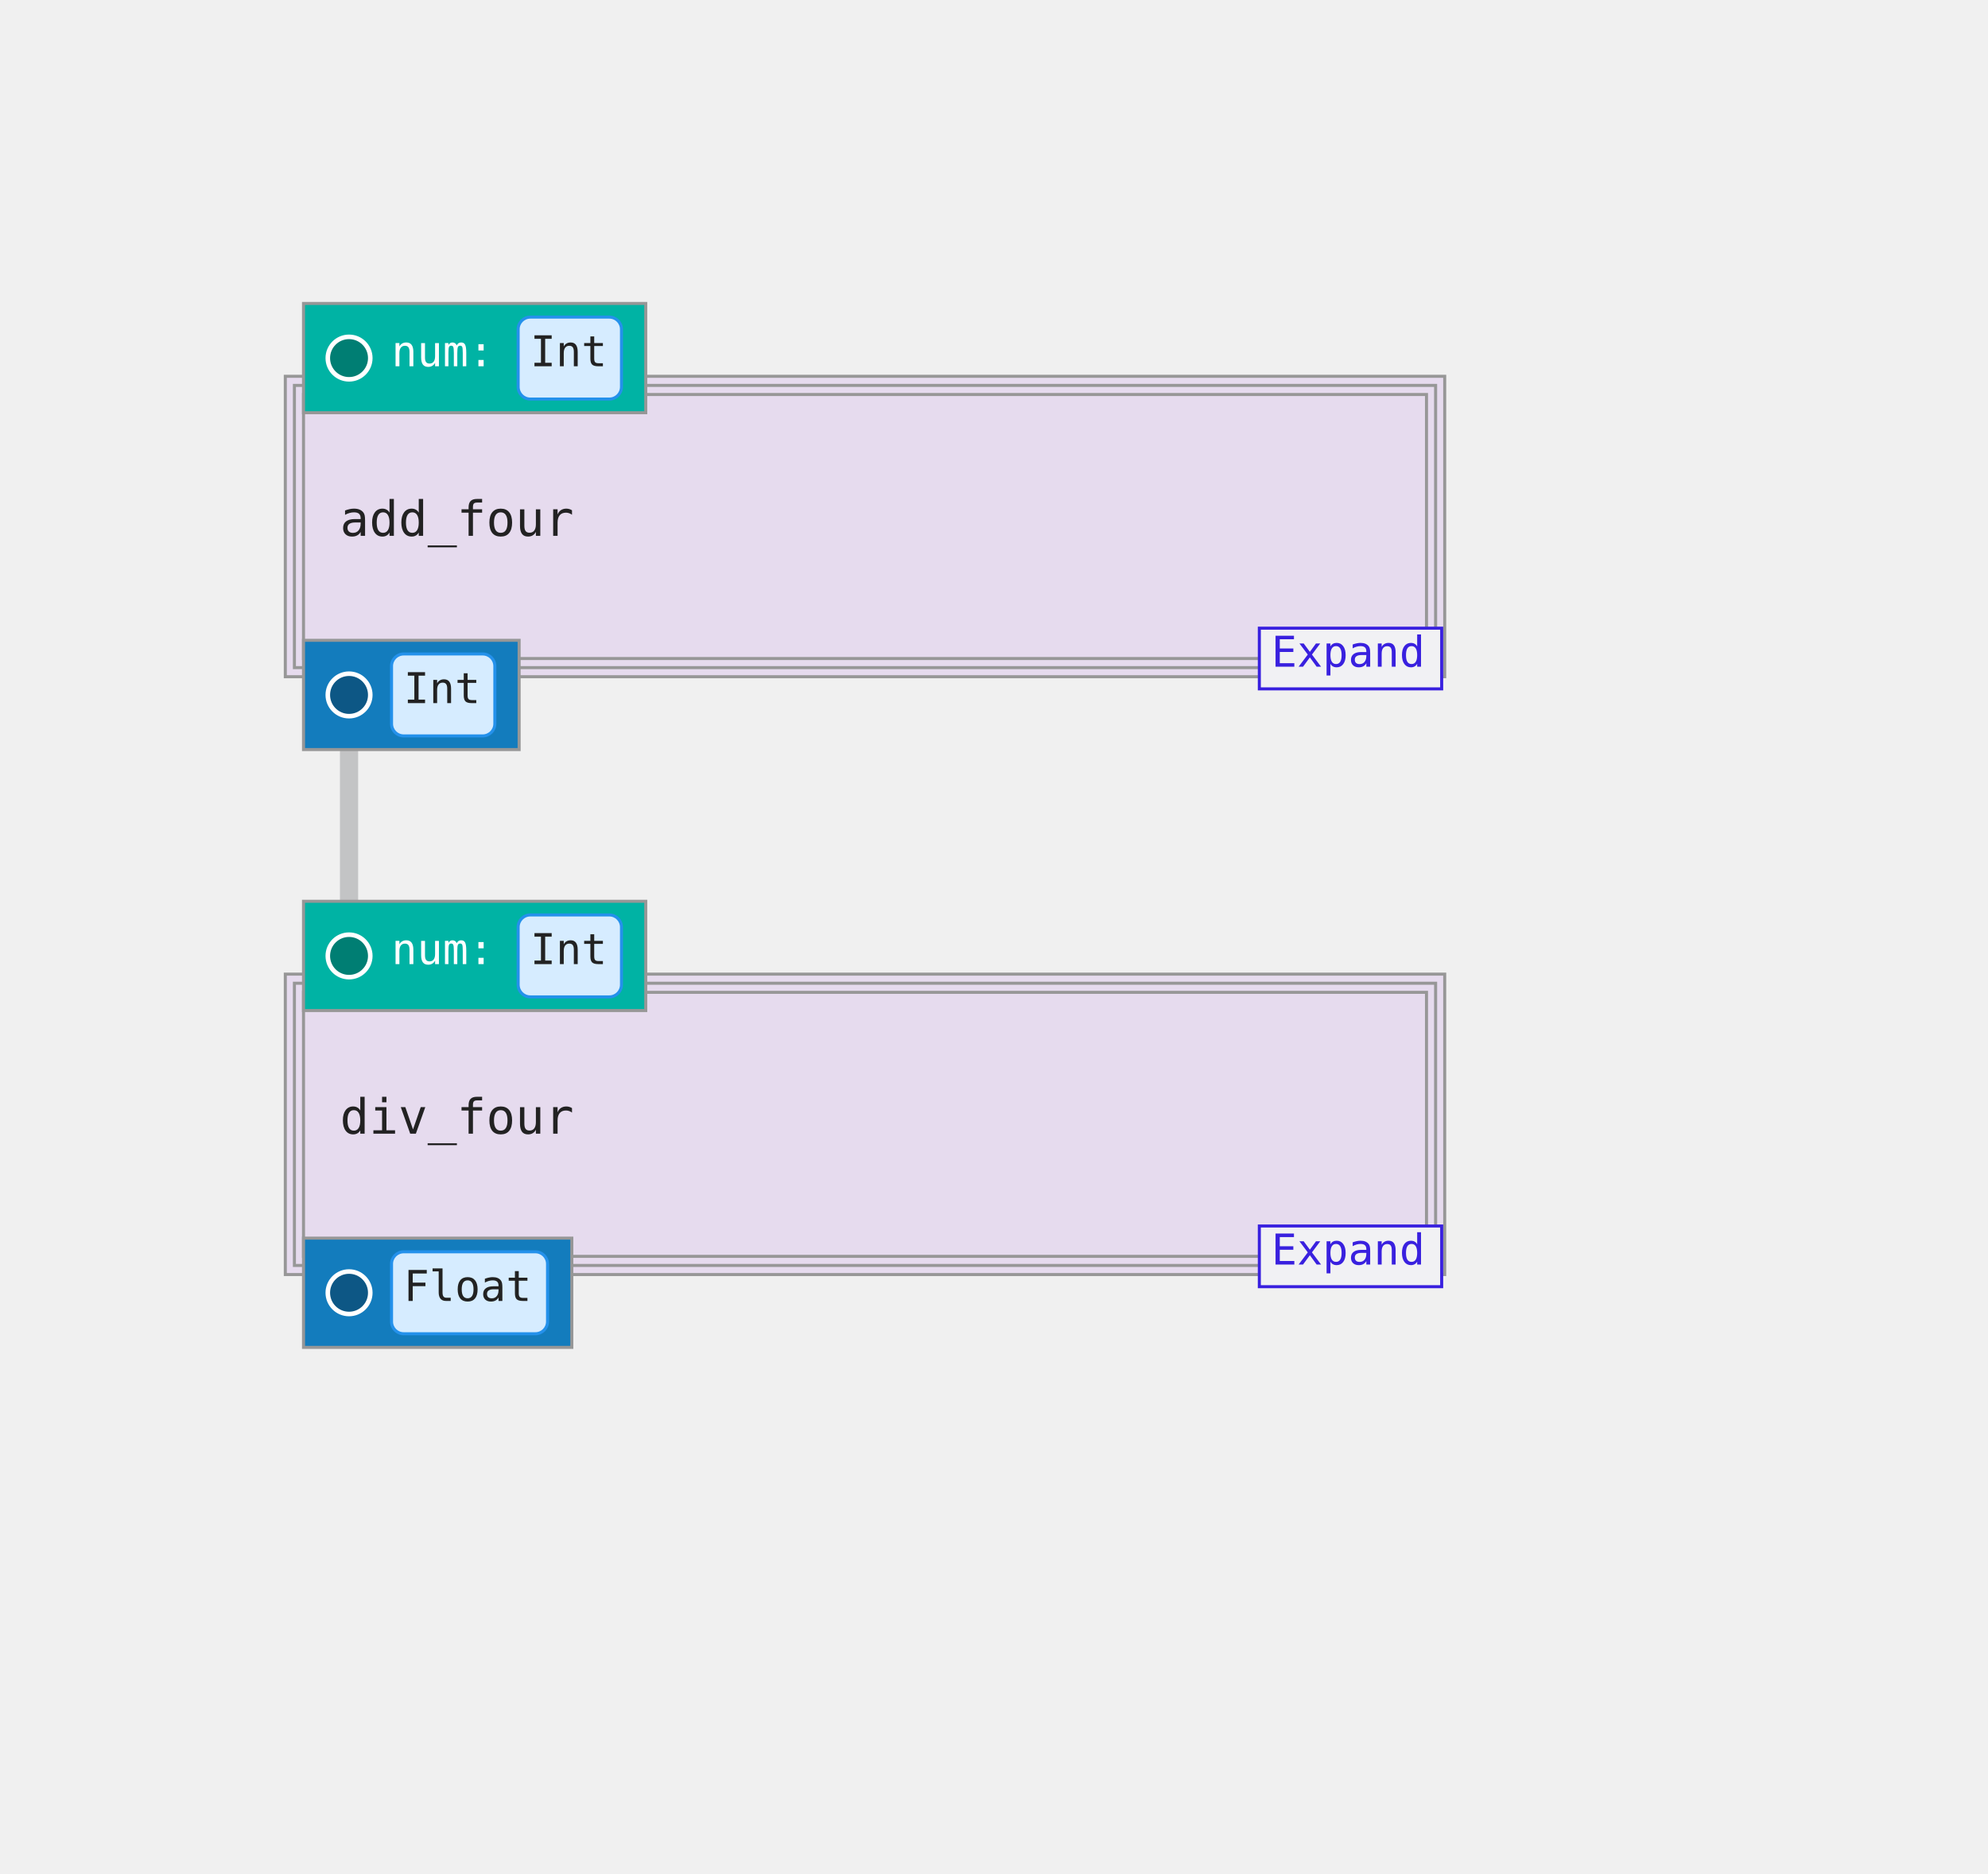
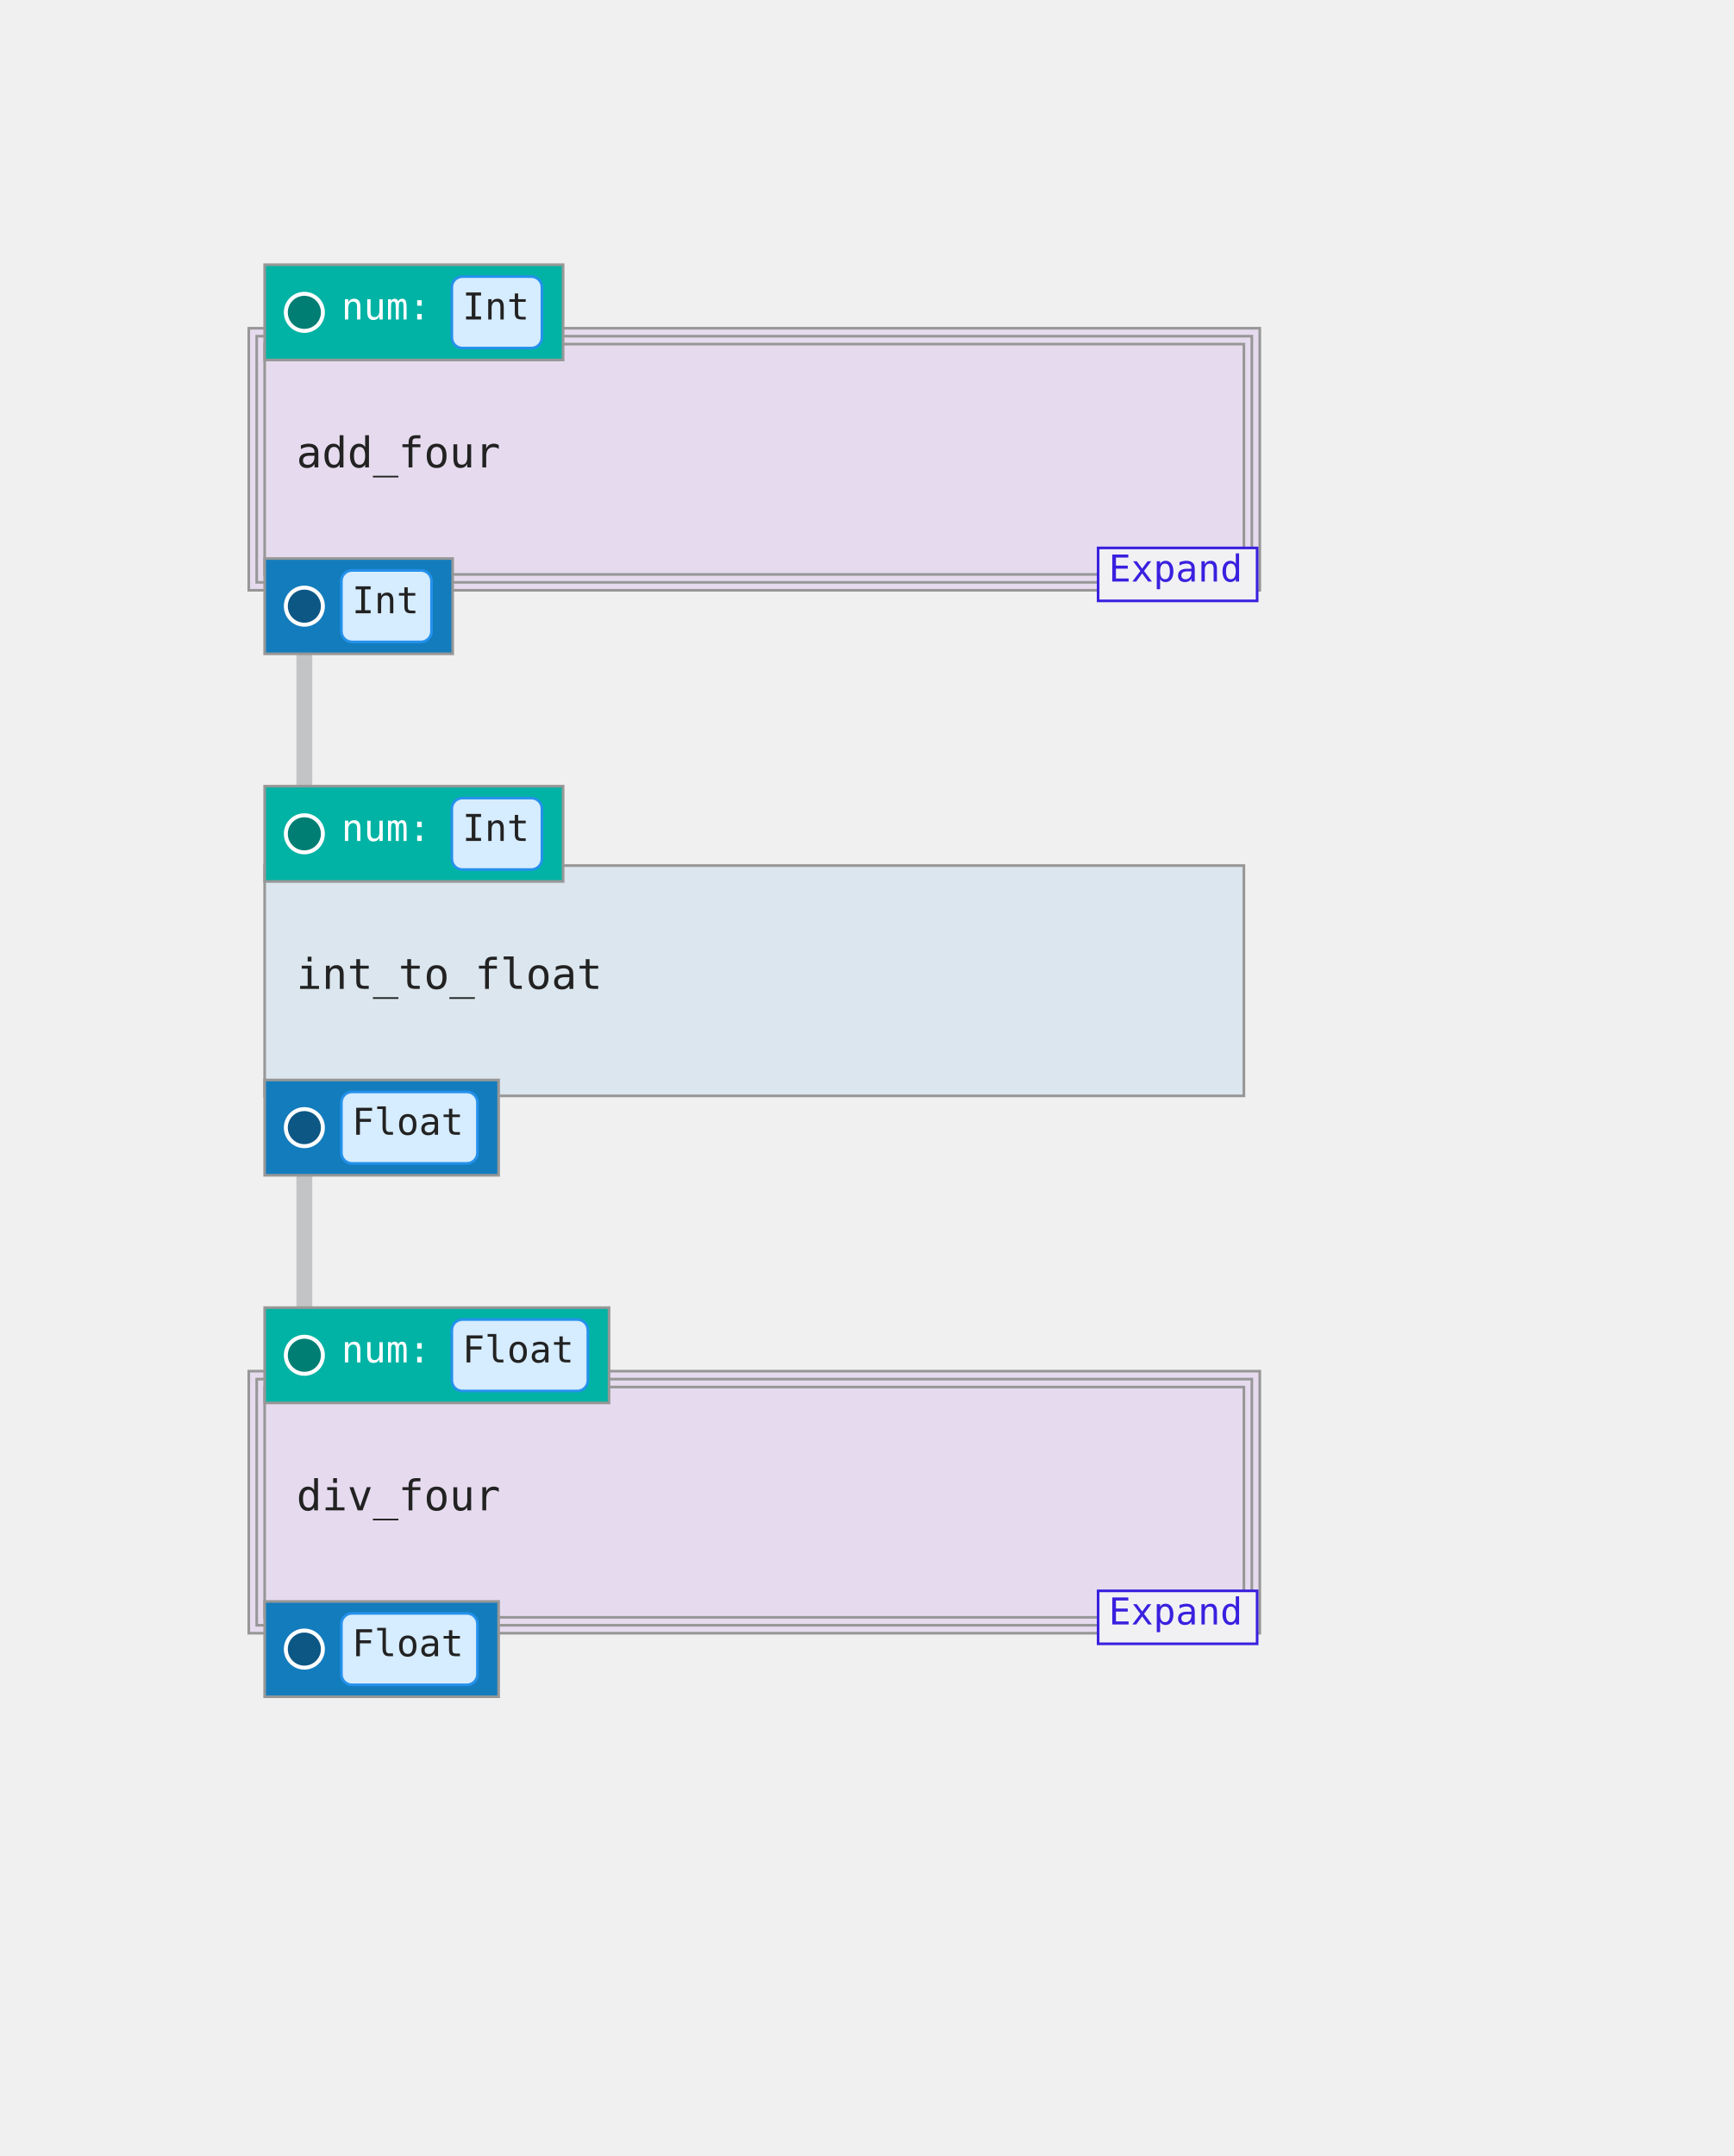
- <svg xmlns="http://www.w3.org/2000/svg" version="1.1" viewbox="0 0 655 617.5" width="655" height="617.5">
+ <svg xmlns="http://www.w3.org/2000/svg" version="1.1" viewbox="0 0 655 814.5" width="655" height="814.5">
  <style data-styled="" data-styled-version="4.4.1">
    /* sc-component-id: SolidLinks__StyledPath-sc-143cb6y-0 */
    .jaospH {
      stroke-width: 6;
      stroke: #10161A;
      fill: none;
    }
  </style>
  <g opacity="0.2">
+     <g>
+       <path d="M115,426C115,469,115,469,115,512" class="SolidLinks__StyledPath-sc-143cb6y-0 jaospH" />
+     </g>
    <g>
      <path d="M115,229C115,272,115,272,115,315" class="SolidLinks__StyledPath-sc-143cb6y-0 jaospH" />
    </g>
  </g>
  <g opacity="0.55" />
  <g>
    <rect x="94" y="124" width="382" height="99" fill="rgb(230, 219, 238)" stroke="#979797" stroke-width="1" />
    <rect x="97" y="127" width="376" height="93" fill="rgb(230, 219, 238)" stroke="#979797" stroke-width="1" />
    <rect x="100" y="130" width="370" height="87" fill="rgb(230, 219, 238)" stroke="#979797" stroke-width="1" />
    <text fill="#222" x="112" y="165.5" style="font:16px &quot;Source Code Pro&quot;, monospace;pointer-events:none" width="79.36" height="16" dominant-baseline="hanging">add_four</text>
    <g>
      <rect x="100" y="100" width="112.76" height="36" stroke="#979797" stroke-width="1" fill="#00B3A4" />
      <ellipse cx="115" cy="118" rx="7" ry="7" fill="rgba(0, 0, 0, 0.3)" stroke="white" stroke-width="1.5" />
      <text fill="#FFF" x="129" y="111" style="font:14px &quot;Source Code Pro&quot;, monospace;pointer-events:none" width="34.72" height="14" dominant-baseline="hanging">num:</text>
      <rect x="170.72" y="104.5" width="34.04" height="27" rx="4" ry="4" fill="#d6ecff" stroke="#2491eb" stroke-width="1" />
      <text fill="#222" x="174.72" y="111" style="font:14px &quot;Source Code Pro&quot;, monospace;pointer-events:none" width="26.04" height="14" dominant-baseline="hanging">Int</text>
    </g>
    <g>
      <rect x="100" y="211" width="71.04" height="36" stroke="#979797" stroke-width="1" fill="#137CBD" />
      <ellipse cx="115" cy="229" rx="7" ry="7" fill="rgba(0, 0, 0, 0.3)" stroke="white" stroke-width="1.5" />
      <rect x="129" y="215.5" width="34.04" height="27" rx="4" ry="4" fill="#d6ecff" stroke="#2491eb" stroke-width="1" />
      <text fill="#222" x="133" y="222" style="font:14px &quot;Source Code Pro&quot;, monospace;pointer-events:none" width="26.04" height="14" dominant-baseline="hanging">Int</text>
    </g>
    <rect x="100" y="207" width="375" height="20" fill="transparent" stroke="transparent" />
    <g />
    <rect x="414.92" y="207" width="60.08" height="20" rx="0" ry="0" fill="hsl(248, 10%, 95%)" stroke="hsl(248, 75%, 50%)" stroke-width="1" />
    <text fill="hsl(248, 75%, 50%)" x="418.92" y="210" style="font:14px &quot;Source Code Pro&quot;, monospace;pointer-events:none" width="52.08" height="14" dominant-baseline="hanging">Expand</text>
  </g>
  <g>
-     <rect x="94" y="321" width="382" height="99" fill="rgb(230, 219, 238)" stroke="#979797" stroke-width="1" />
-     <rect x="97" y="324" width="376" height="93" fill="rgb(230, 219, 238)" stroke="#979797" stroke-width="1" />
-     <rect x="100" y="327" width="370" height="87" fill="rgb(230, 219, 238)" stroke="#979797" stroke-width="1" />
-     <text fill="#222" x="112" y="362.5" style="font:16px &quot;Source Code Pro&quot;, monospace;pointer-events:none" width="79.36" height="16" dominant-baseline="hanging">div_four</text>
+     <rect x="94" y="518" width="382" height="99" fill="rgb(230, 219, 238)" stroke="#979797" stroke-width="1" />
+     <rect x="97" y="521" width="376" height="93" fill="rgb(230, 219, 238)" stroke="#979797" stroke-width="1" />
+     <rect x="100" y="524" width="370" height="87" fill="rgb(230, 219, 238)" stroke="#979797" stroke-width="1" />
+     <text fill="#222" x="112" y="559.5" style="font:16px &quot;Source Code Pro&quot;, monospace;pointer-events:none" width="79.36" height="16" dominant-baseline="hanging">div_four</text>
+     <g>
+       <rect x="100" y="494" width="130.12" height="36" stroke="#979797" stroke-width="1" fill="#00B3A4" />
+       <ellipse cx="115" cy="512" rx="7" ry="7" fill="rgba(0, 0, 0, 0.3)" stroke="white" stroke-width="1.5" />
+       <text fill="#FFF" x="129" y="505" style="font:14px &quot;Source Code Pro&quot;, monospace;pointer-events:none" width="34.72" height="14" dominant-baseline="hanging">num:</text>
+       <rect x="170.72" y="498.5" width="51.4" height="27" rx="4" ry="4" fill="#d6ecff" stroke="#2491eb" stroke-width="1" />
+       <text fill="#222" x="174.72" y="505" style="font:14px &quot;Source Code Pro&quot;, monospace;pointer-events:none" width="43.4" height="14" dominant-baseline="hanging">Float</text>
+     </g>
+     <g>
+       <rect x="100" y="605" width="88.4" height="36" stroke="#979797" stroke-width="1" fill="#137CBD" />
+       <ellipse cx="115" cy="623" rx="7" ry="7" fill="rgba(0, 0, 0, 0.3)" stroke="white" stroke-width="1.5" />
+       <rect x="129" y="609.5" width="51.4" height="27" rx="4" ry="4" fill="#d6ecff" stroke="#2491eb" stroke-width="1" />
+       <text fill="#222" x="133" y="616" style="font:14px &quot;Source Code Pro&quot;, monospace;pointer-events:none" width="43.4" height="14" dominant-baseline="hanging">Float</text>
+     </g>
+     <rect x="100" y="601" width="375" height="20" fill="transparent" stroke="transparent" />
+     <g />
+     <rect x="414.92" y="601" width="60.08" height="20" rx="0" ry="0" fill="hsl(248, 10%, 95%)" stroke="hsl(248, 75%, 50%)" stroke-width="1" />
+     <text fill="hsl(248, 75%, 50%)" x="418.92" y="604" style="font:14px &quot;Source Code Pro&quot;, monospace;pointer-events:none" width="52.08" height="14" dominant-baseline="hanging">Expand</text>
+   </g>
+   <g>
+     <rect x="100" y="327" width="370" height="87" fill="#DBE6EE" stroke="#979797" stroke-width="1" />
+     <text fill="#222" x="112" y="362.5" style="font:16px &quot;Source Code Pro&quot;, monospace;pointer-events:none" width="119.04" height="16" dominant-baseline="hanging">int_to_float</text>
    <g>
      <rect x="100" y="297" width="112.76" height="36" stroke="#979797" stroke-width="1" fill="#00B3A4" />
      <ellipse cx="115" cy="315" rx="7" ry="7" fill="rgba(0, 0, 0, 0.3)" stroke="white" stroke-width="1.5" />
      <text fill="#FFF" x="129" y="308" style="font:14px &quot;Source Code Pro&quot;, monospace;pointer-events:none" width="34.72" height="14" dominant-baseline="hanging">num:</text>
      <rect x="170.72" y="301.5" width="34.04" height="27" rx="4" ry="4" fill="#d6ecff" stroke="#2491eb" stroke-width="1" />
      <text fill="#222" x="174.72" y="308" style="font:14px &quot;Source Code Pro&quot;, monospace;pointer-events:none" width="26.04" height="14" dominant-baseline="hanging">Int</text>
    </g>
    <g>
      <rect x="100" y="408" width="88.4" height="36" stroke="#979797" stroke-width="1" fill="#137CBD" />
      <ellipse cx="115" cy="426" rx="7" ry="7" fill="rgba(0, 0, 0, 0.3)" stroke="white" stroke-width="1.5" />
      <rect x="129" y="412.5" width="51.4" height="27" rx="4" ry="4" fill="#d6ecff" stroke="#2491eb" stroke-width="1" />
      <text fill="#222" x="133" y="419" style="font:14px &quot;Source Code Pro&quot;, monospace;pointer-events:none" width="43.4" height="14" dominant-baseline="hanging">Float</text>
    </g>
-     <rect x="100" y="404" width="375" height="20" fill="transparent" stroke="transparent" />
-     <g />
-     <rect x="414.92" y="404" width="60.08" height="20" rx="0" ry="0" fill="hsl(248, 10%, 95%)" stroke="hsl(248, 75%, 50%)" stroke-width="1" />
-     <text fill="hsl(248, 75%, 50%)" x="418.92" y="407" style="font:14px &quot;Source Code Pro&quot;, monospace;pointer-events:none" width="52.08" height="14" dominant-baseline="hanging">Expand</text>
  </g>
</svg>
